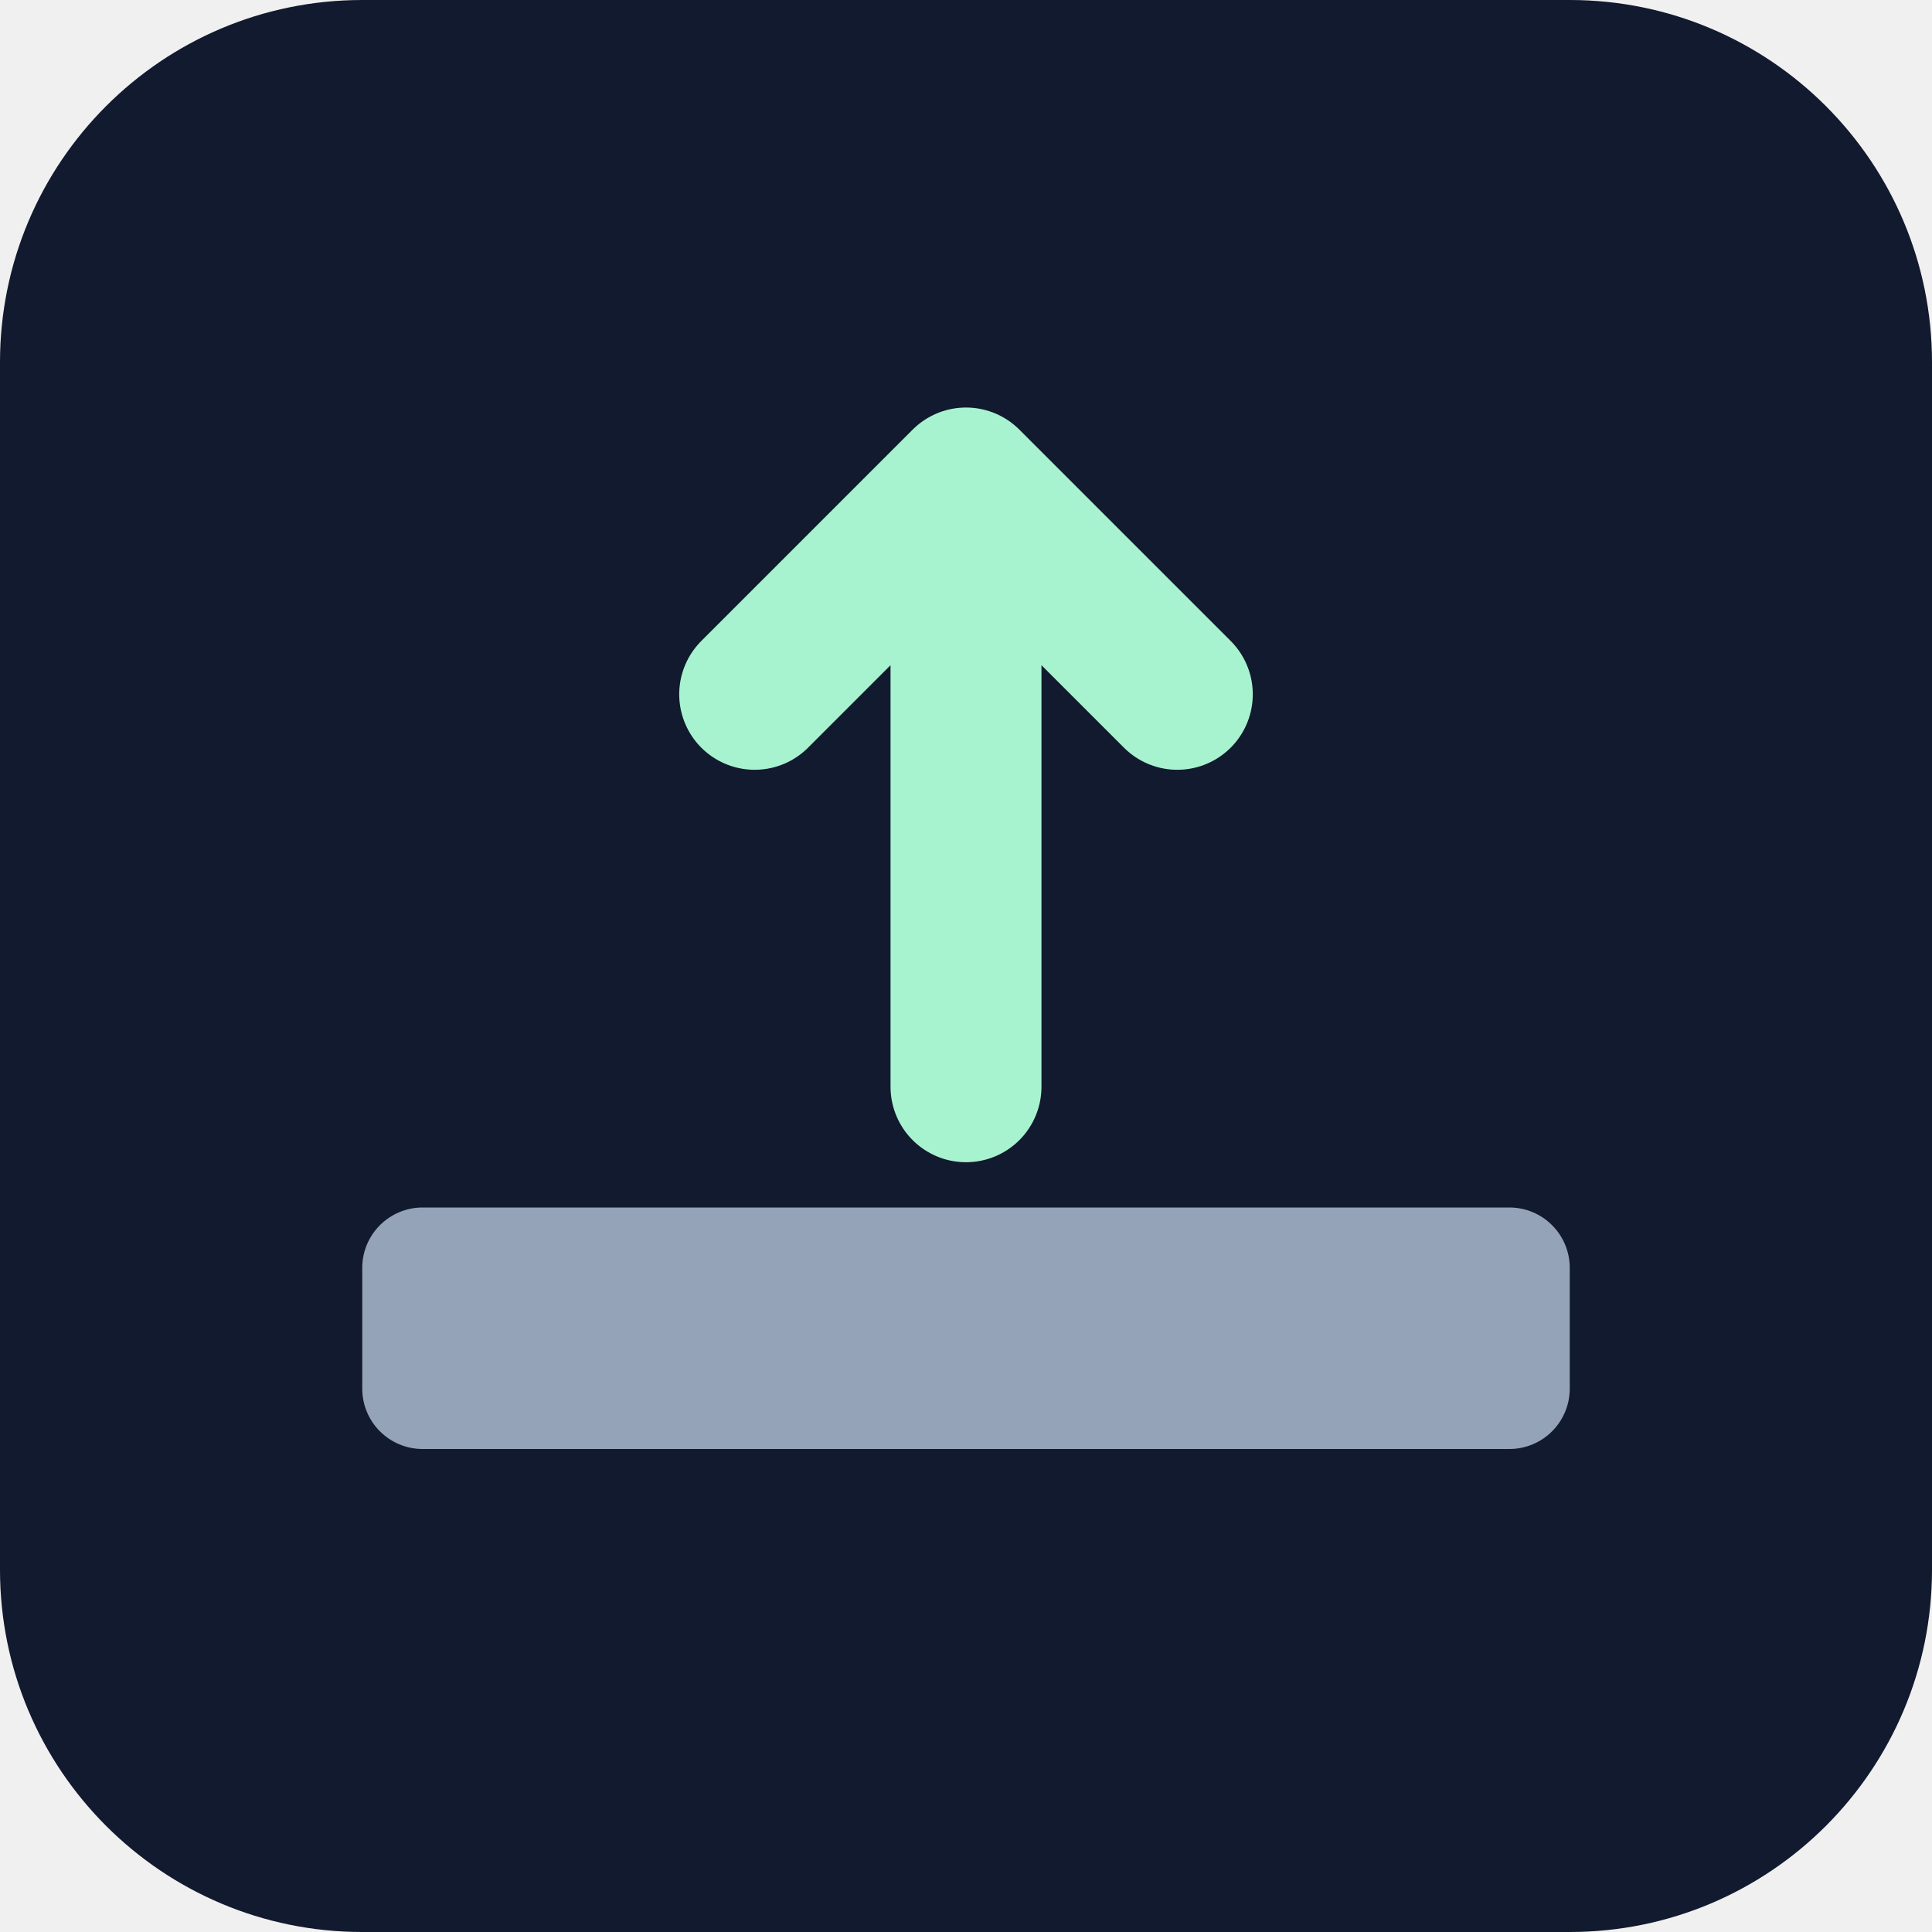
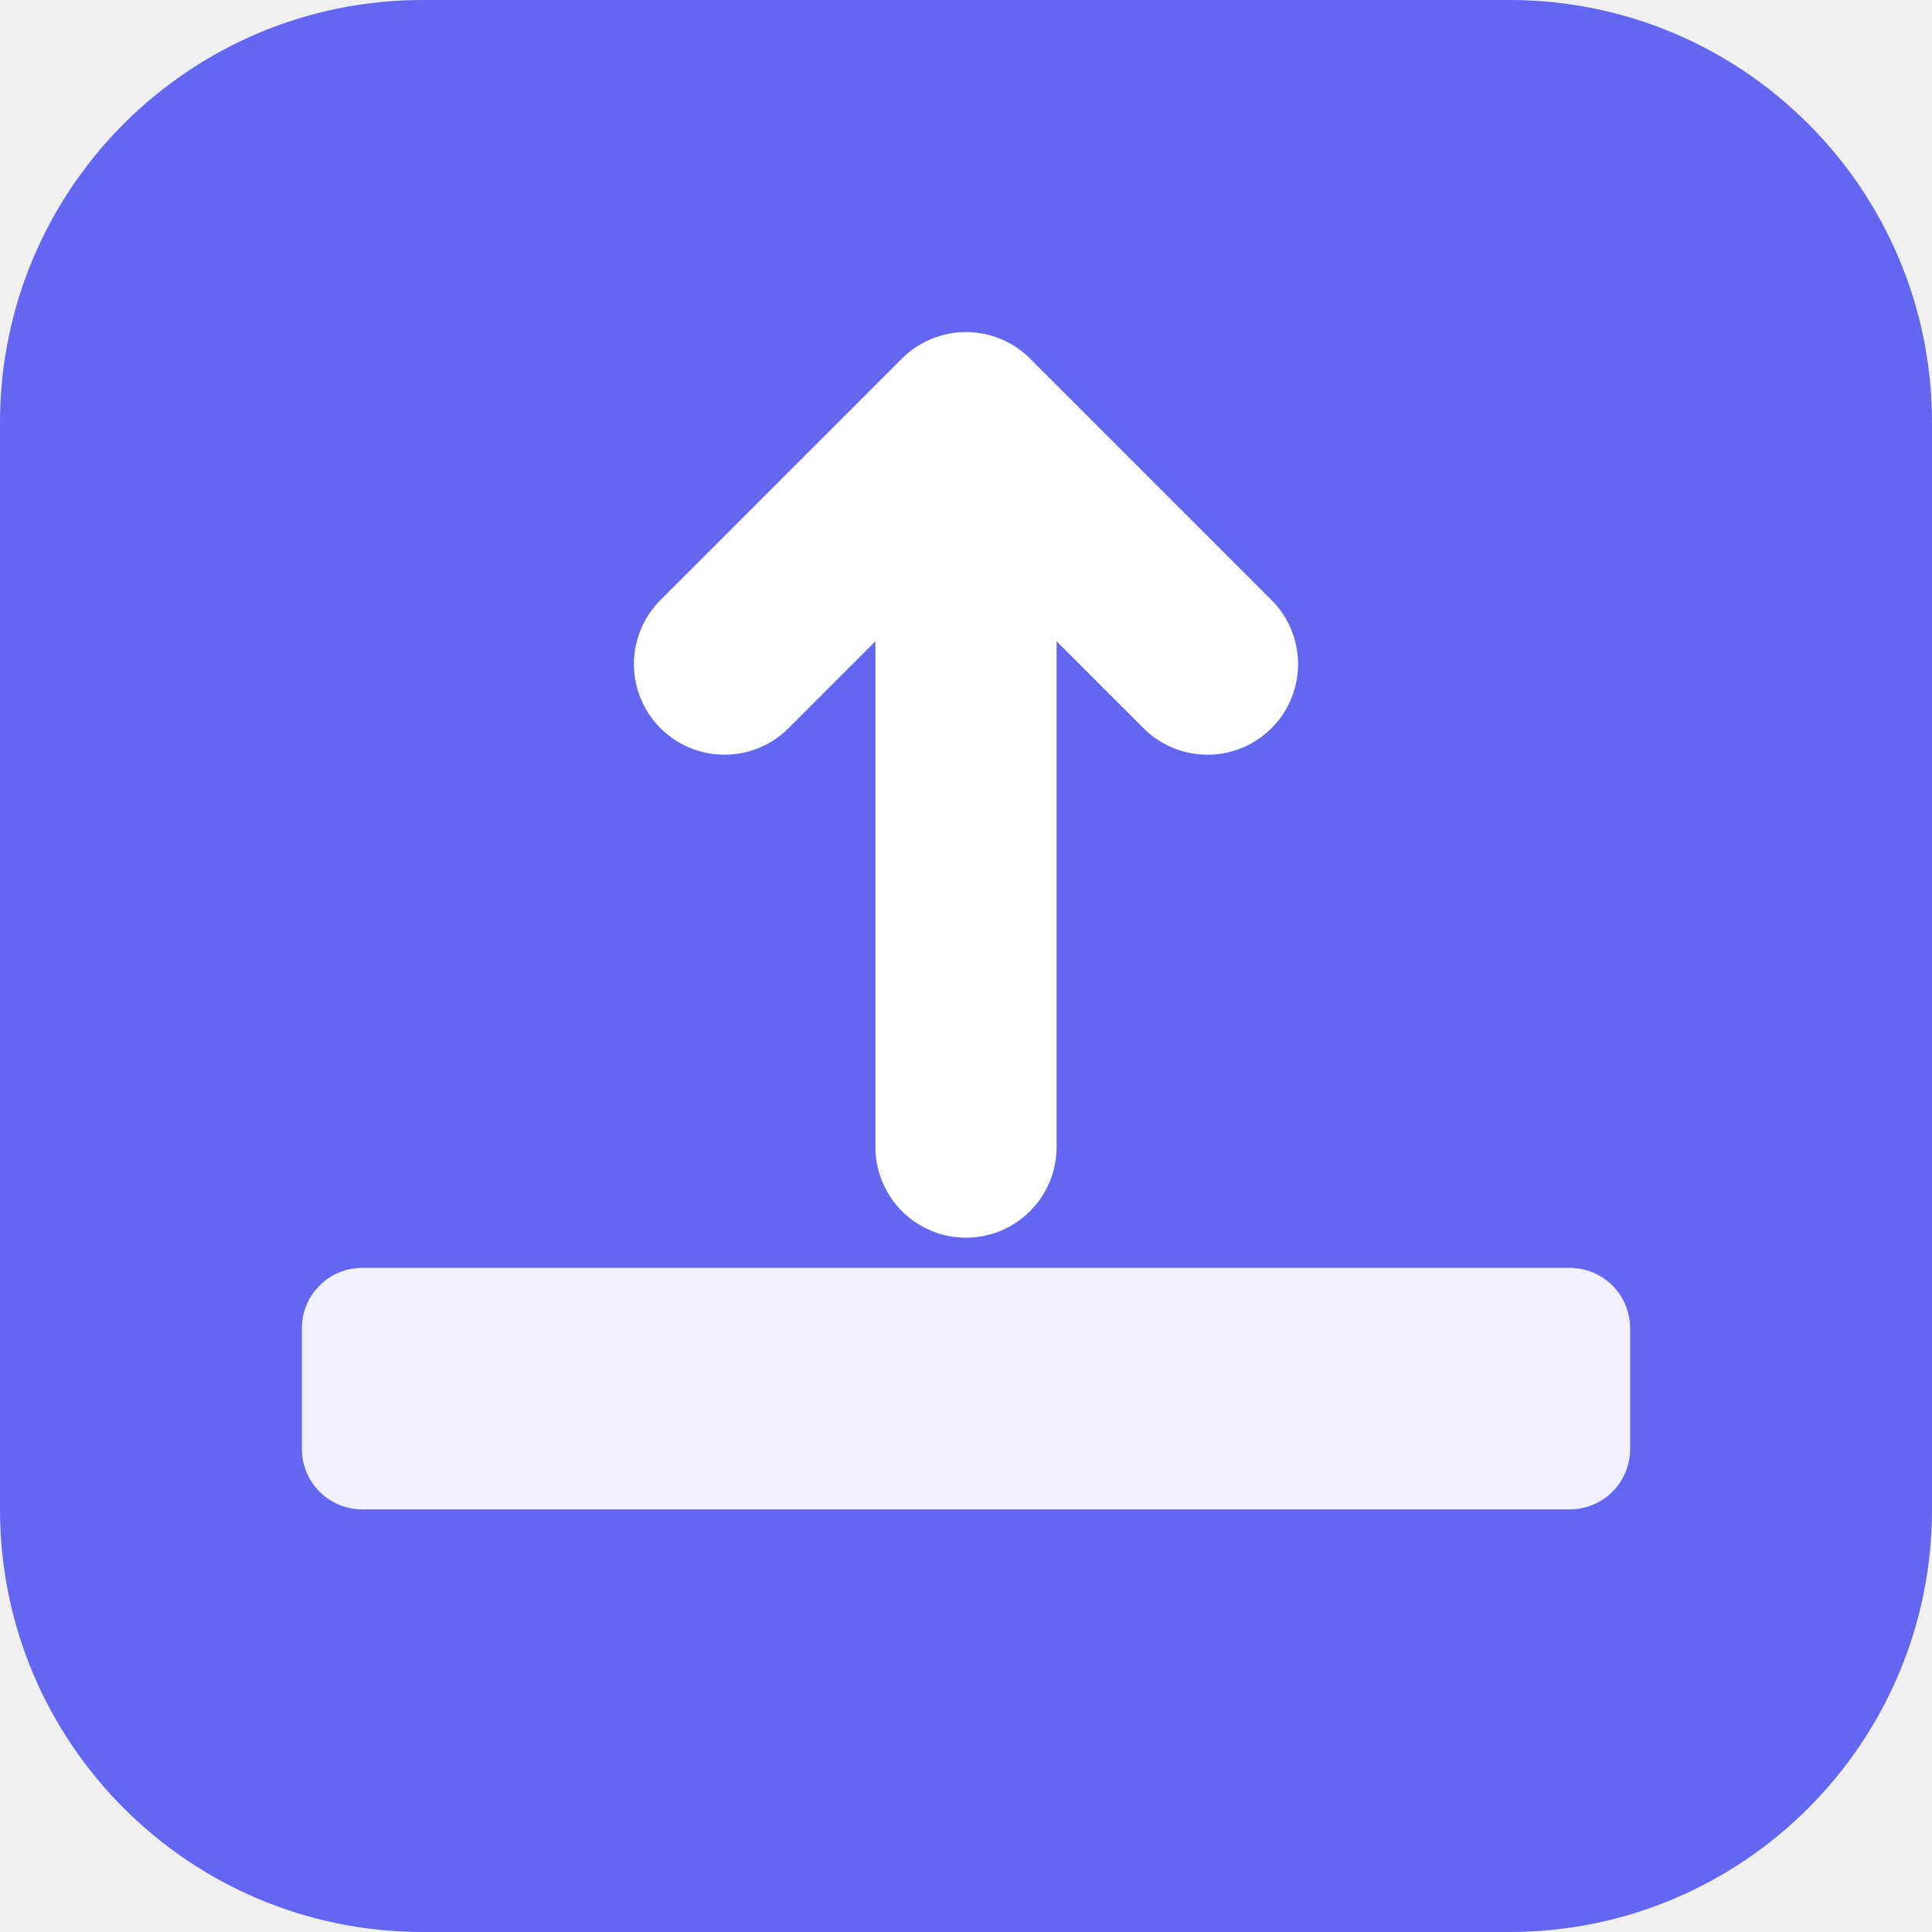
<svg xmlns="http://www.w3.org/2000/svg" viewBox="0 0 64 64">
-   <rect width="64" height="64" rx="12" fill="#111a2e" />
-   <rect x="12" y="40" width="40" height="8" rx="2" fill="#94a3b8" />
-   <path d="M32 36V16m0 0-7 7m7-7 7 7" fill="none" stroke="#a7f3d0" stroke-width="5" stroke-linecap="round" stroke-linejoin="round" />
+   <rect width="64" height="64" rx="14" fill="#6366f1" />
+   <rect x="10" y="42" width="44" height="8" rx="2" fill="#fff" opacity=".9" />
+   <path d="M32 38V14m0 0-8 8m8-8 8 8" fill="none" stroke="#fff" stroke-width="6" stroke-linecap="round" stroke-linejoin="round" />
</svg>
